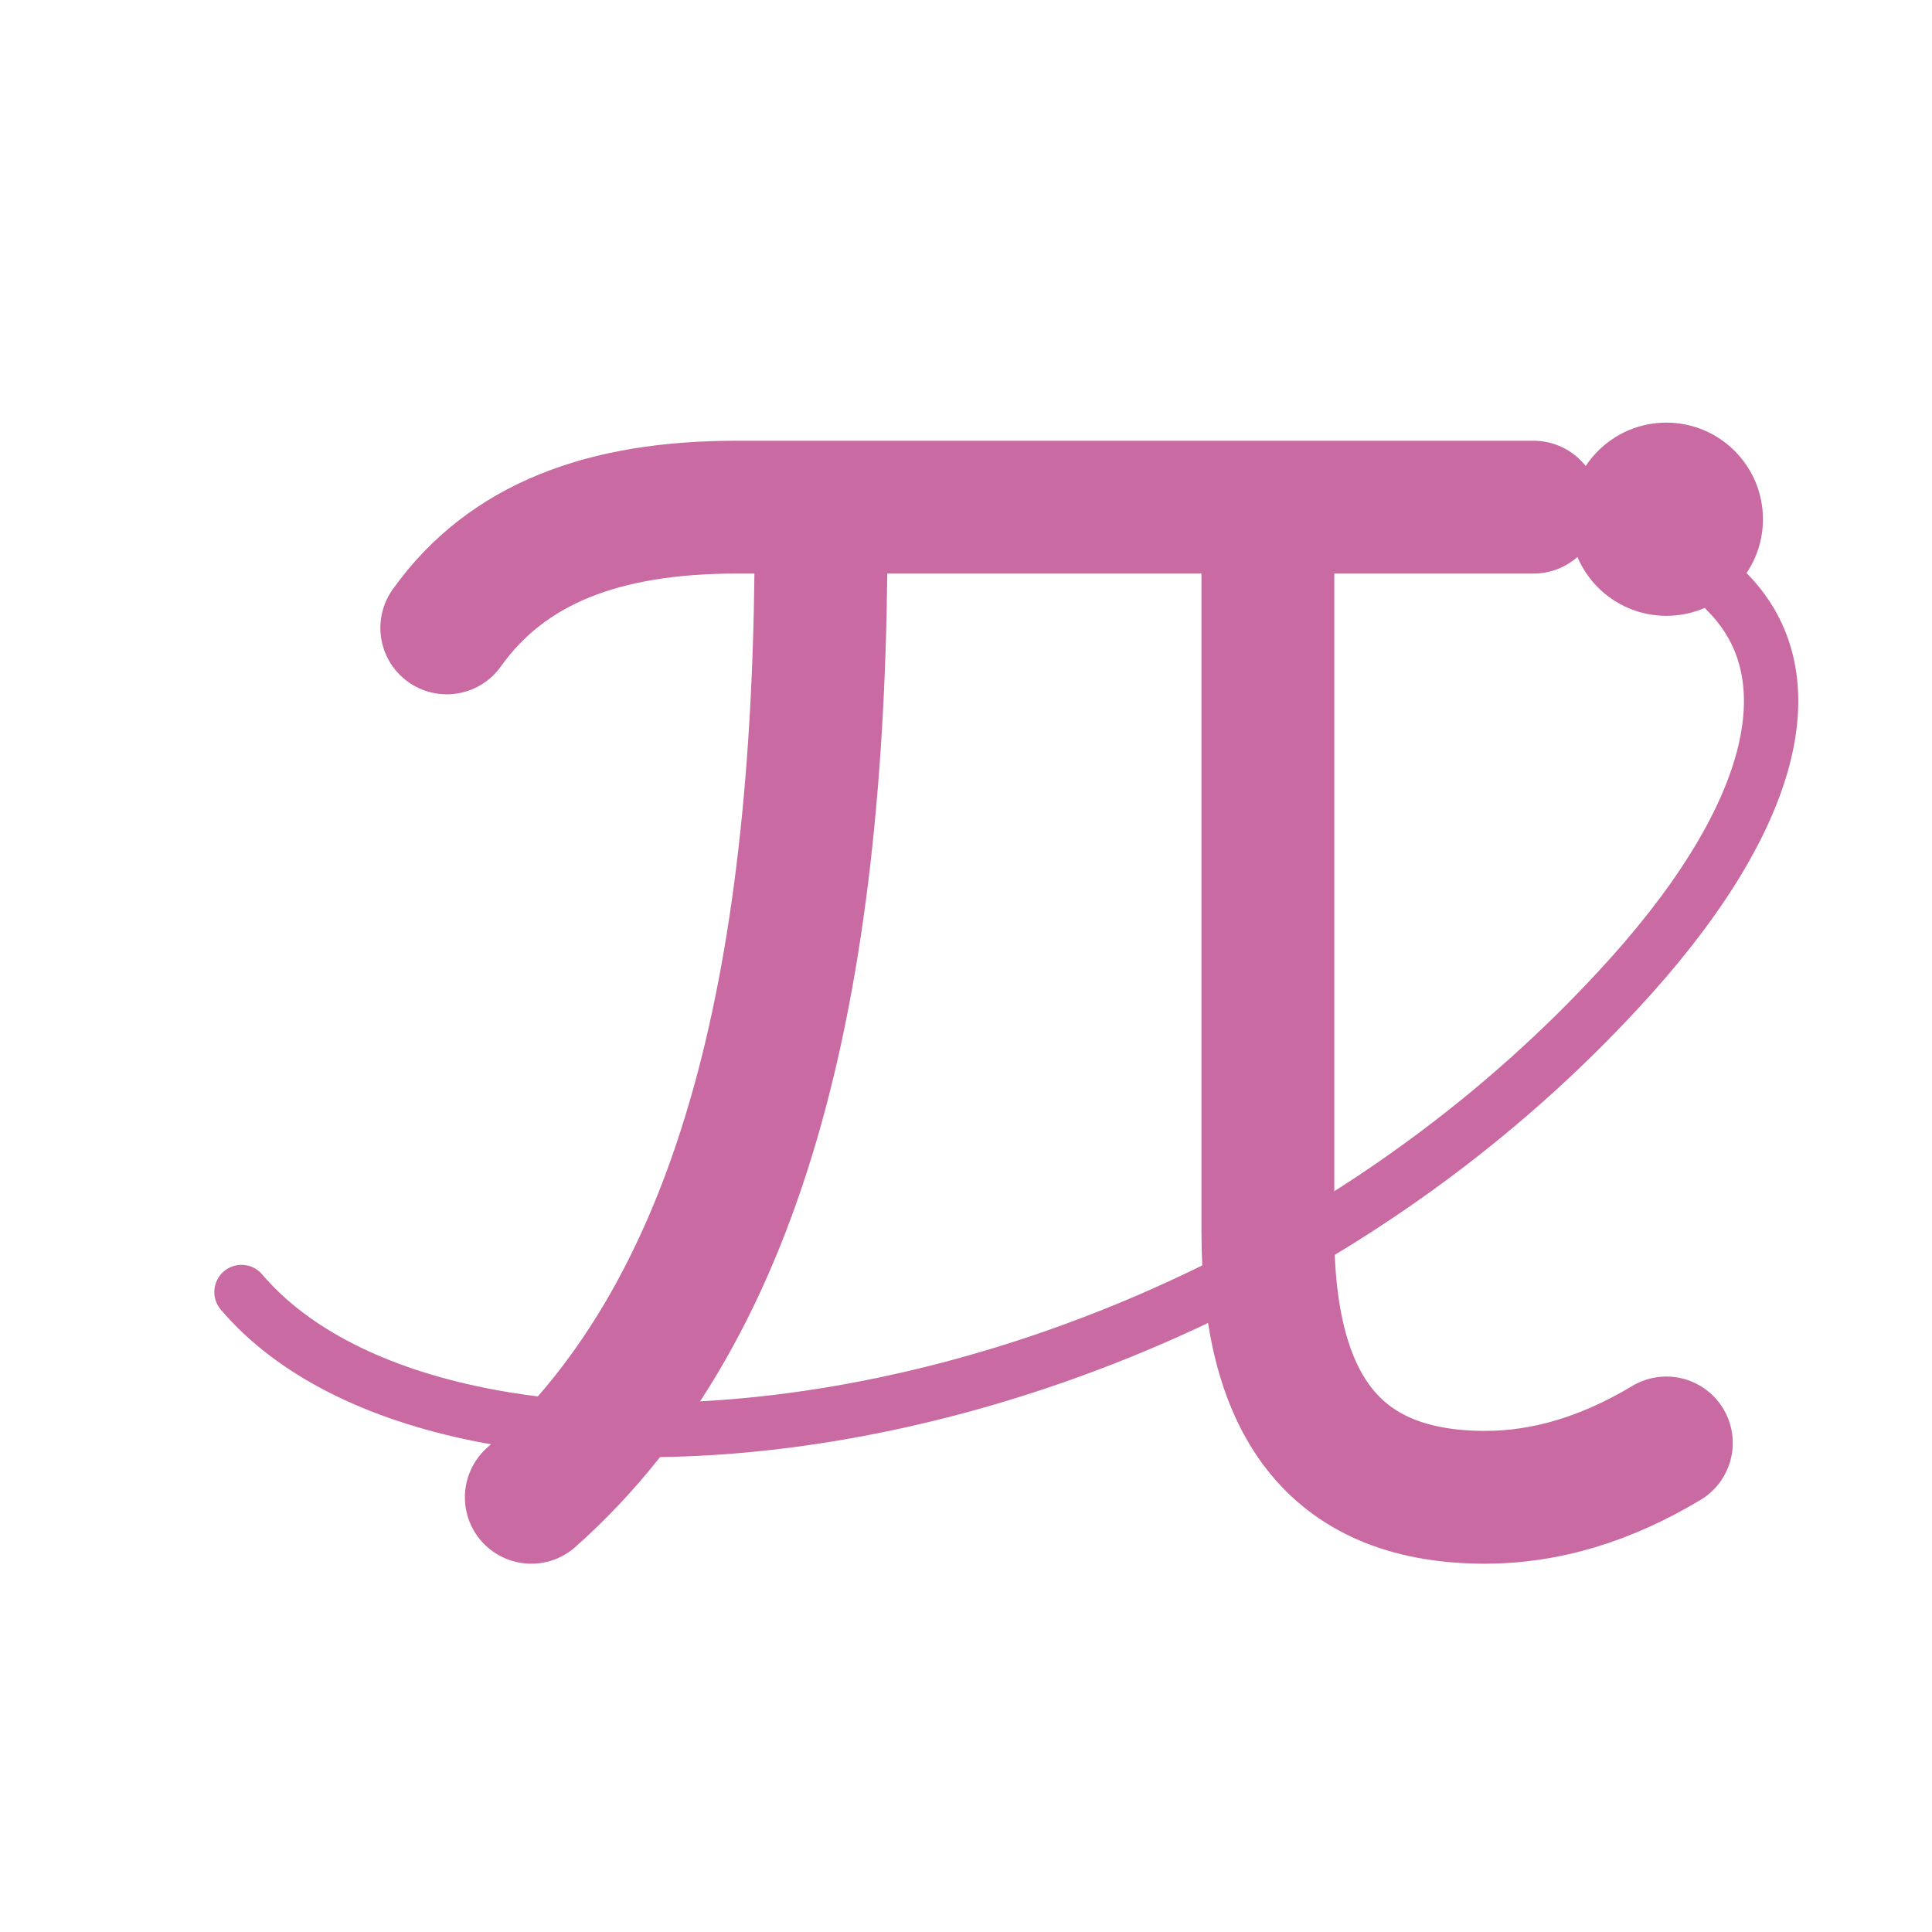
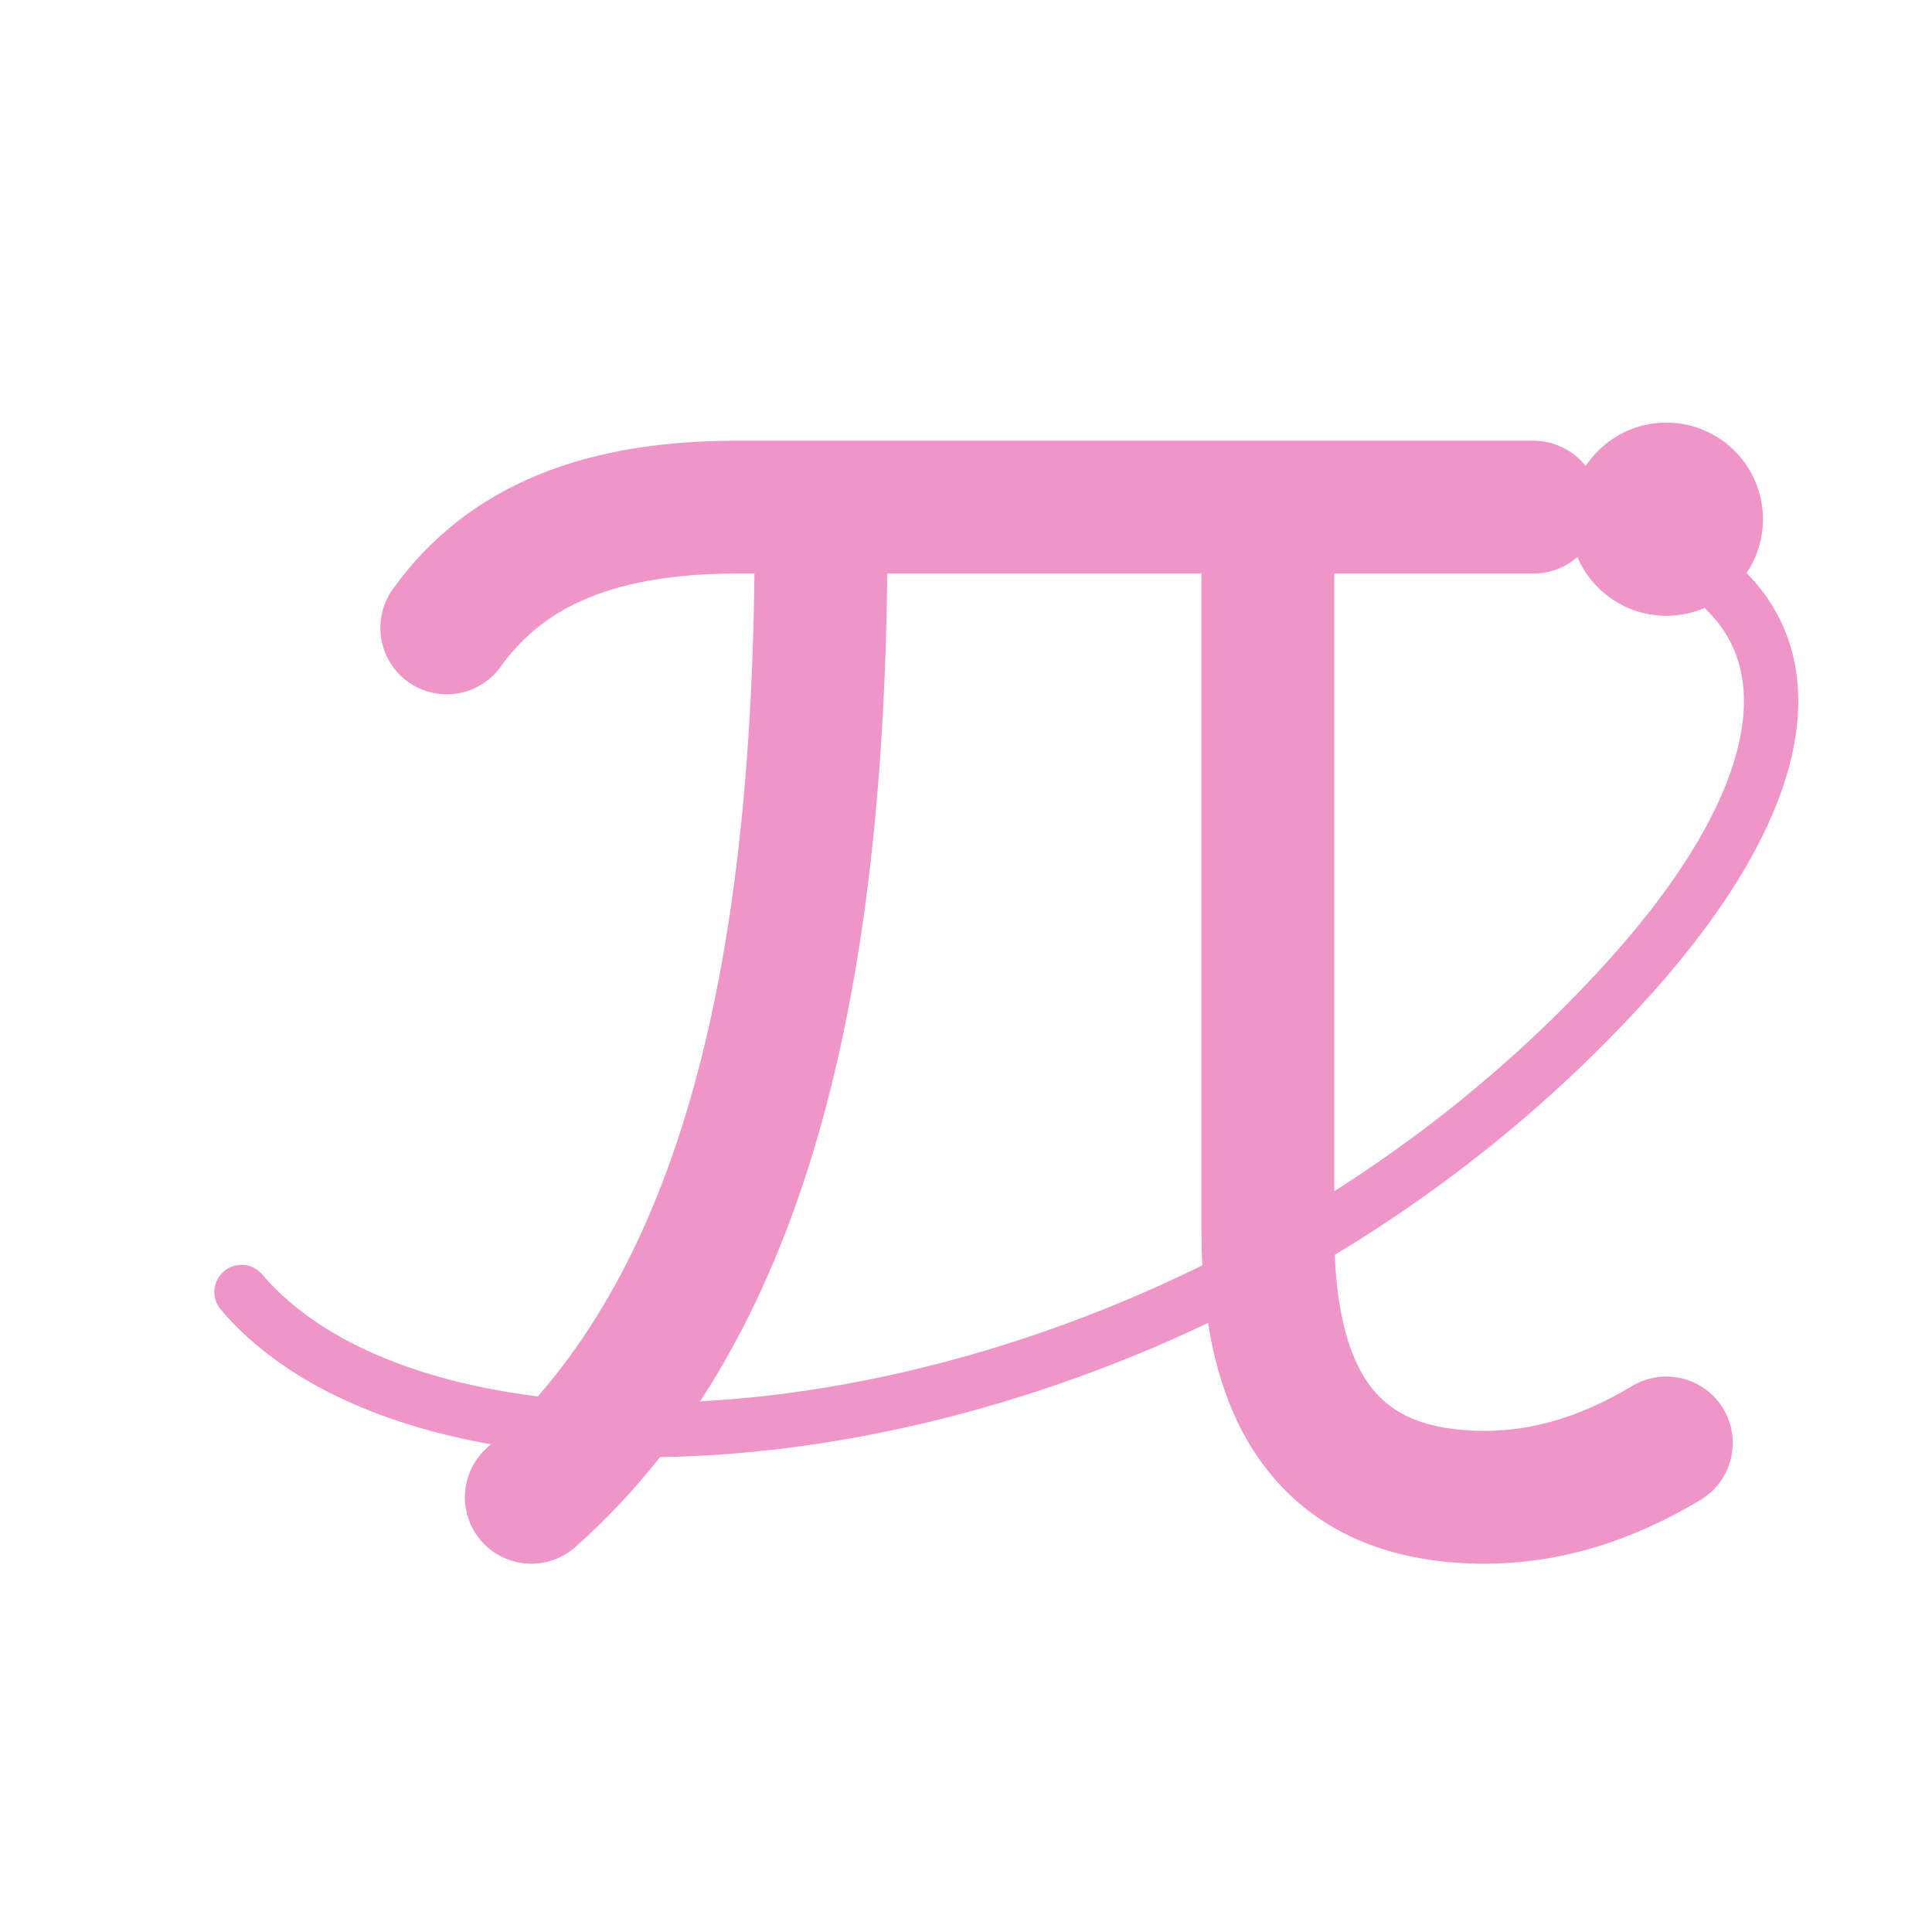
- <svg xmlns="http://www.w3.org/2000/svg" width="320" height="320" viewBox="0 0 320 320" fill="none" stroke="#C96AA2" stroke-linecap="round" stroke-linejoin="round">
+ <svg xmlns="http://www.w3.org/2000/svg" width="320" height="320" viewBox="0 0 320 320" fill="none" stroke="#F095C8" stroke-linecap="round" stroke-linejoin="round">
  <path d="M74 104c10-14 26-20 48-20h132" stroke-width="22" />
  <path d="M136 88c0 72-12 128-48 160" stroke-width="22" />
  <path d="M210 88v116c0 30 12 44 36 44 10 0 20-3 30-9" stroke-width="22" />
  <path d="M40 214c34 40 154 30 228-50 26-28 32-52 18-66" stroke-width="9" />
-   <circle cx="276" cy="86" r="16" fill="#C96AA2" stroke="none" />
+   <circle cx="276" cy="86" r="16" fill="#F095C8" stroke="none" />
</svg>
